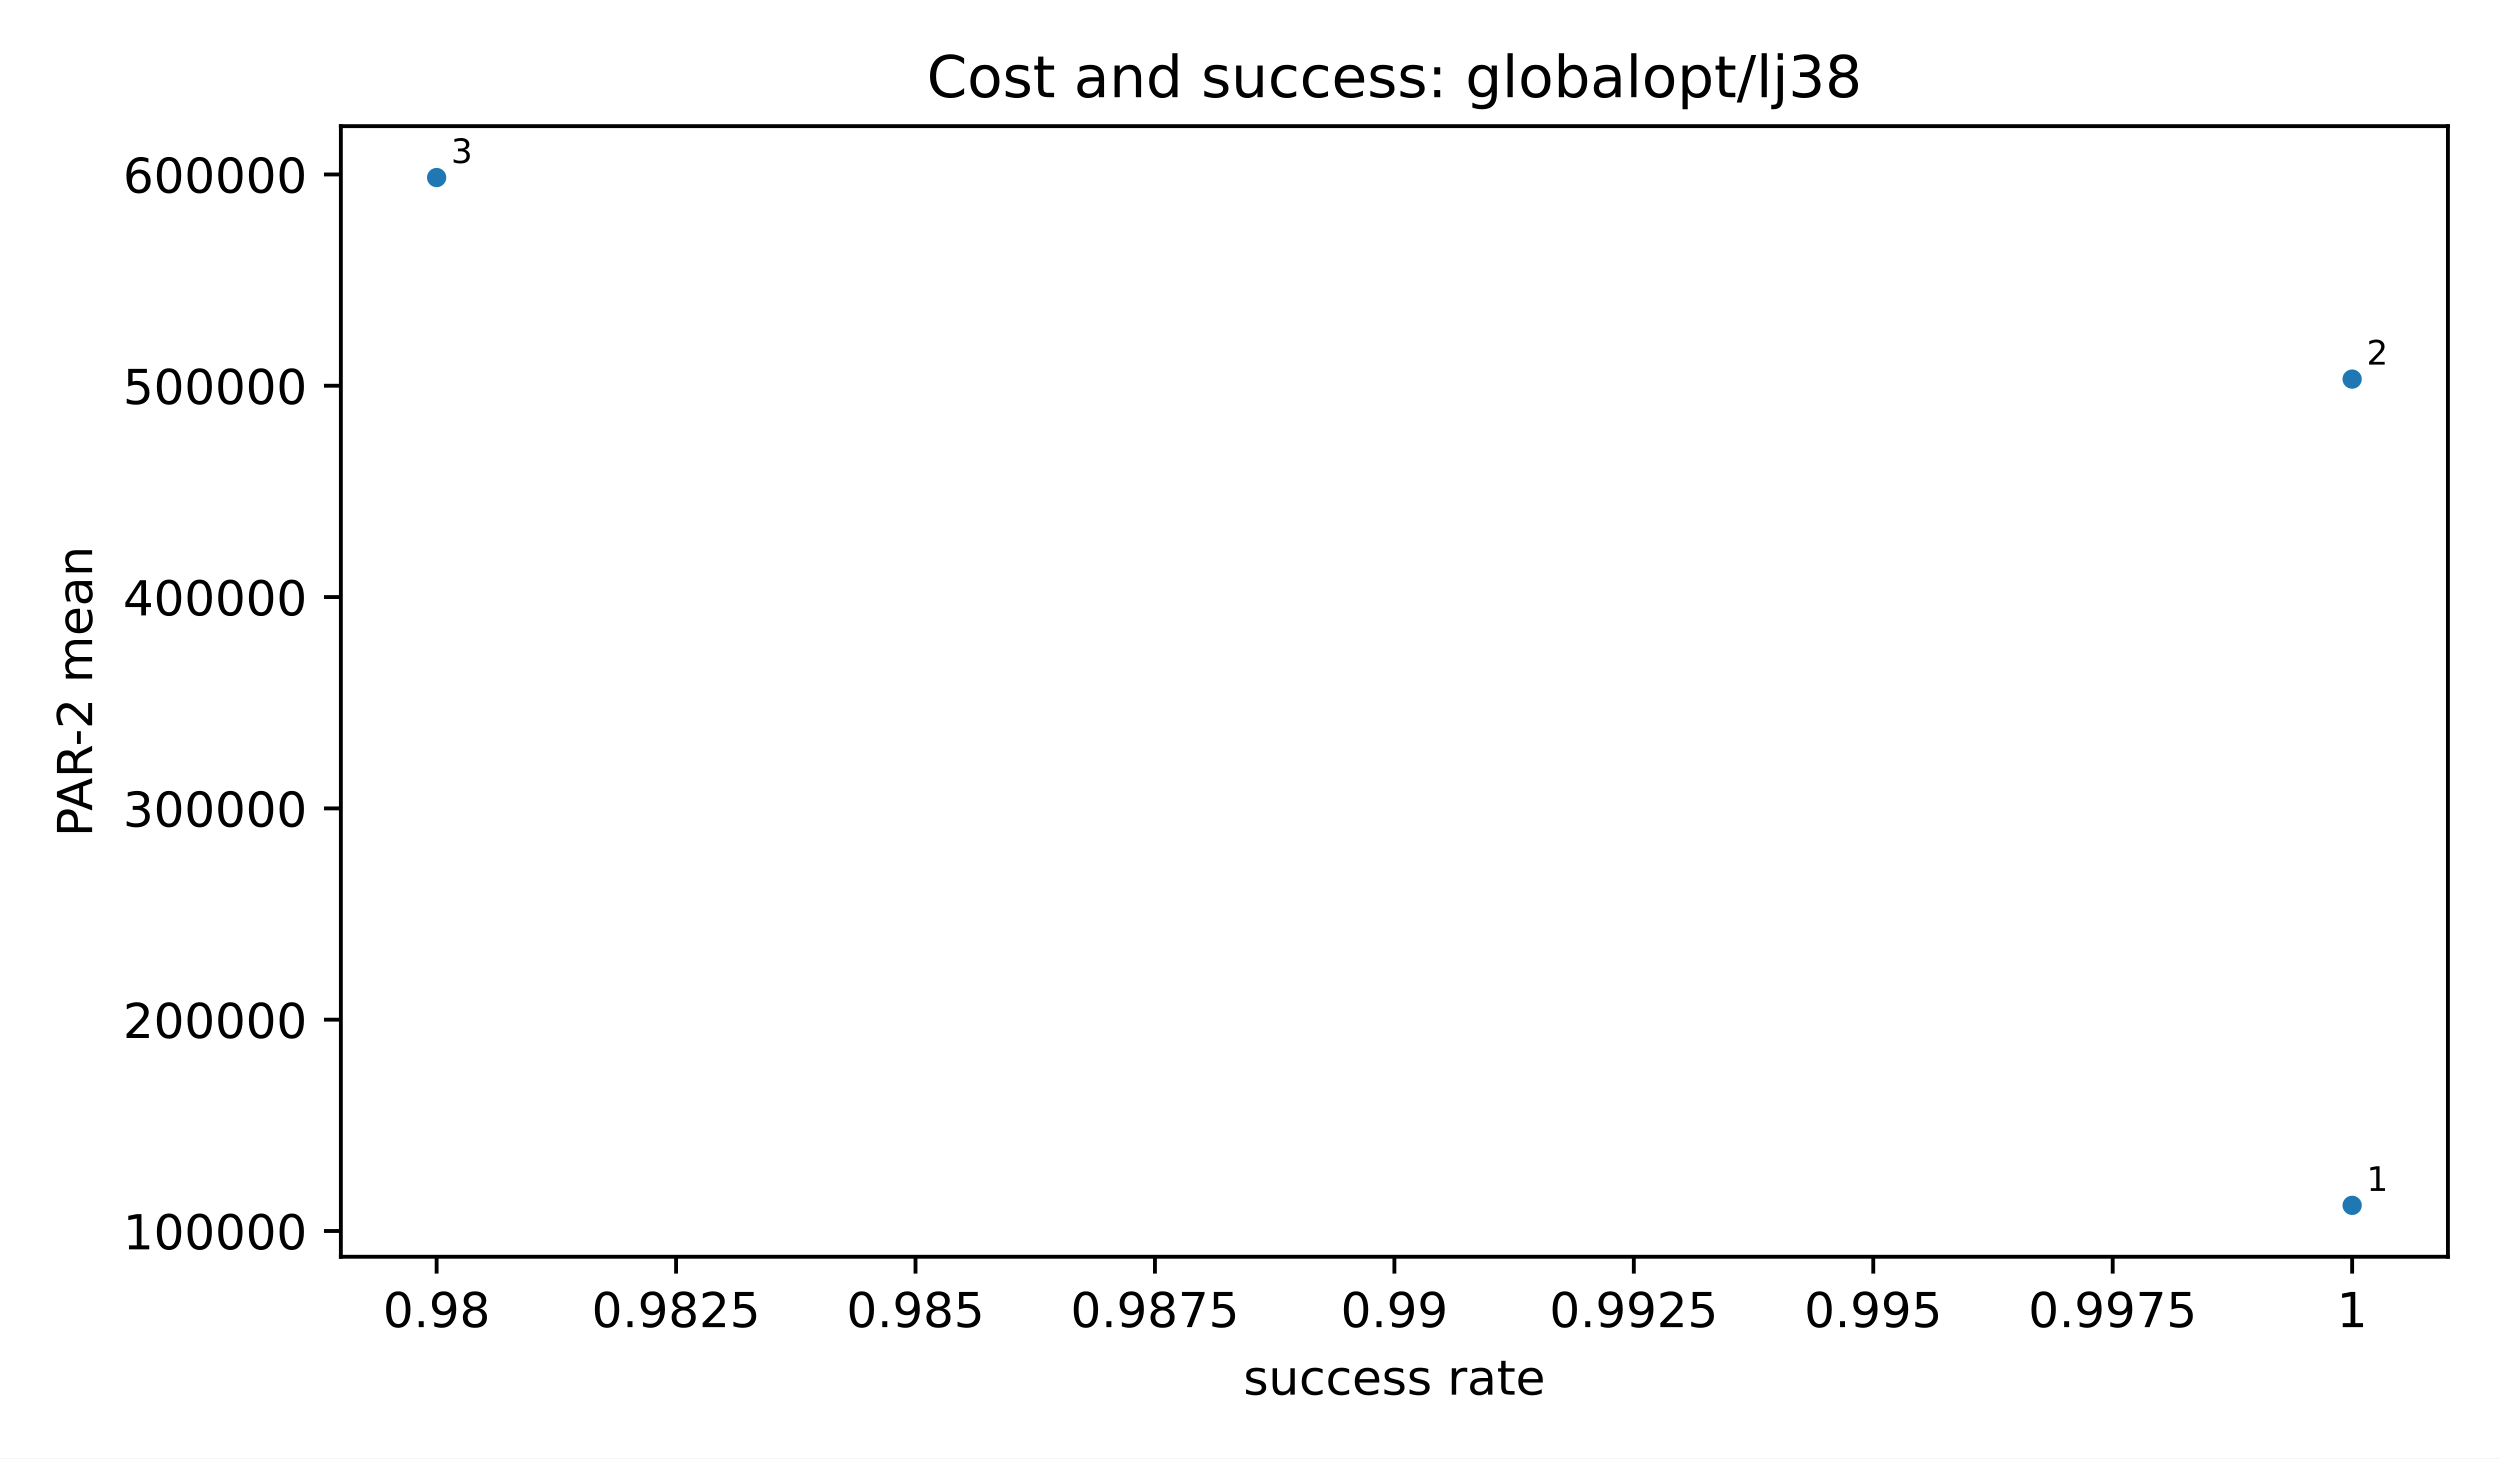
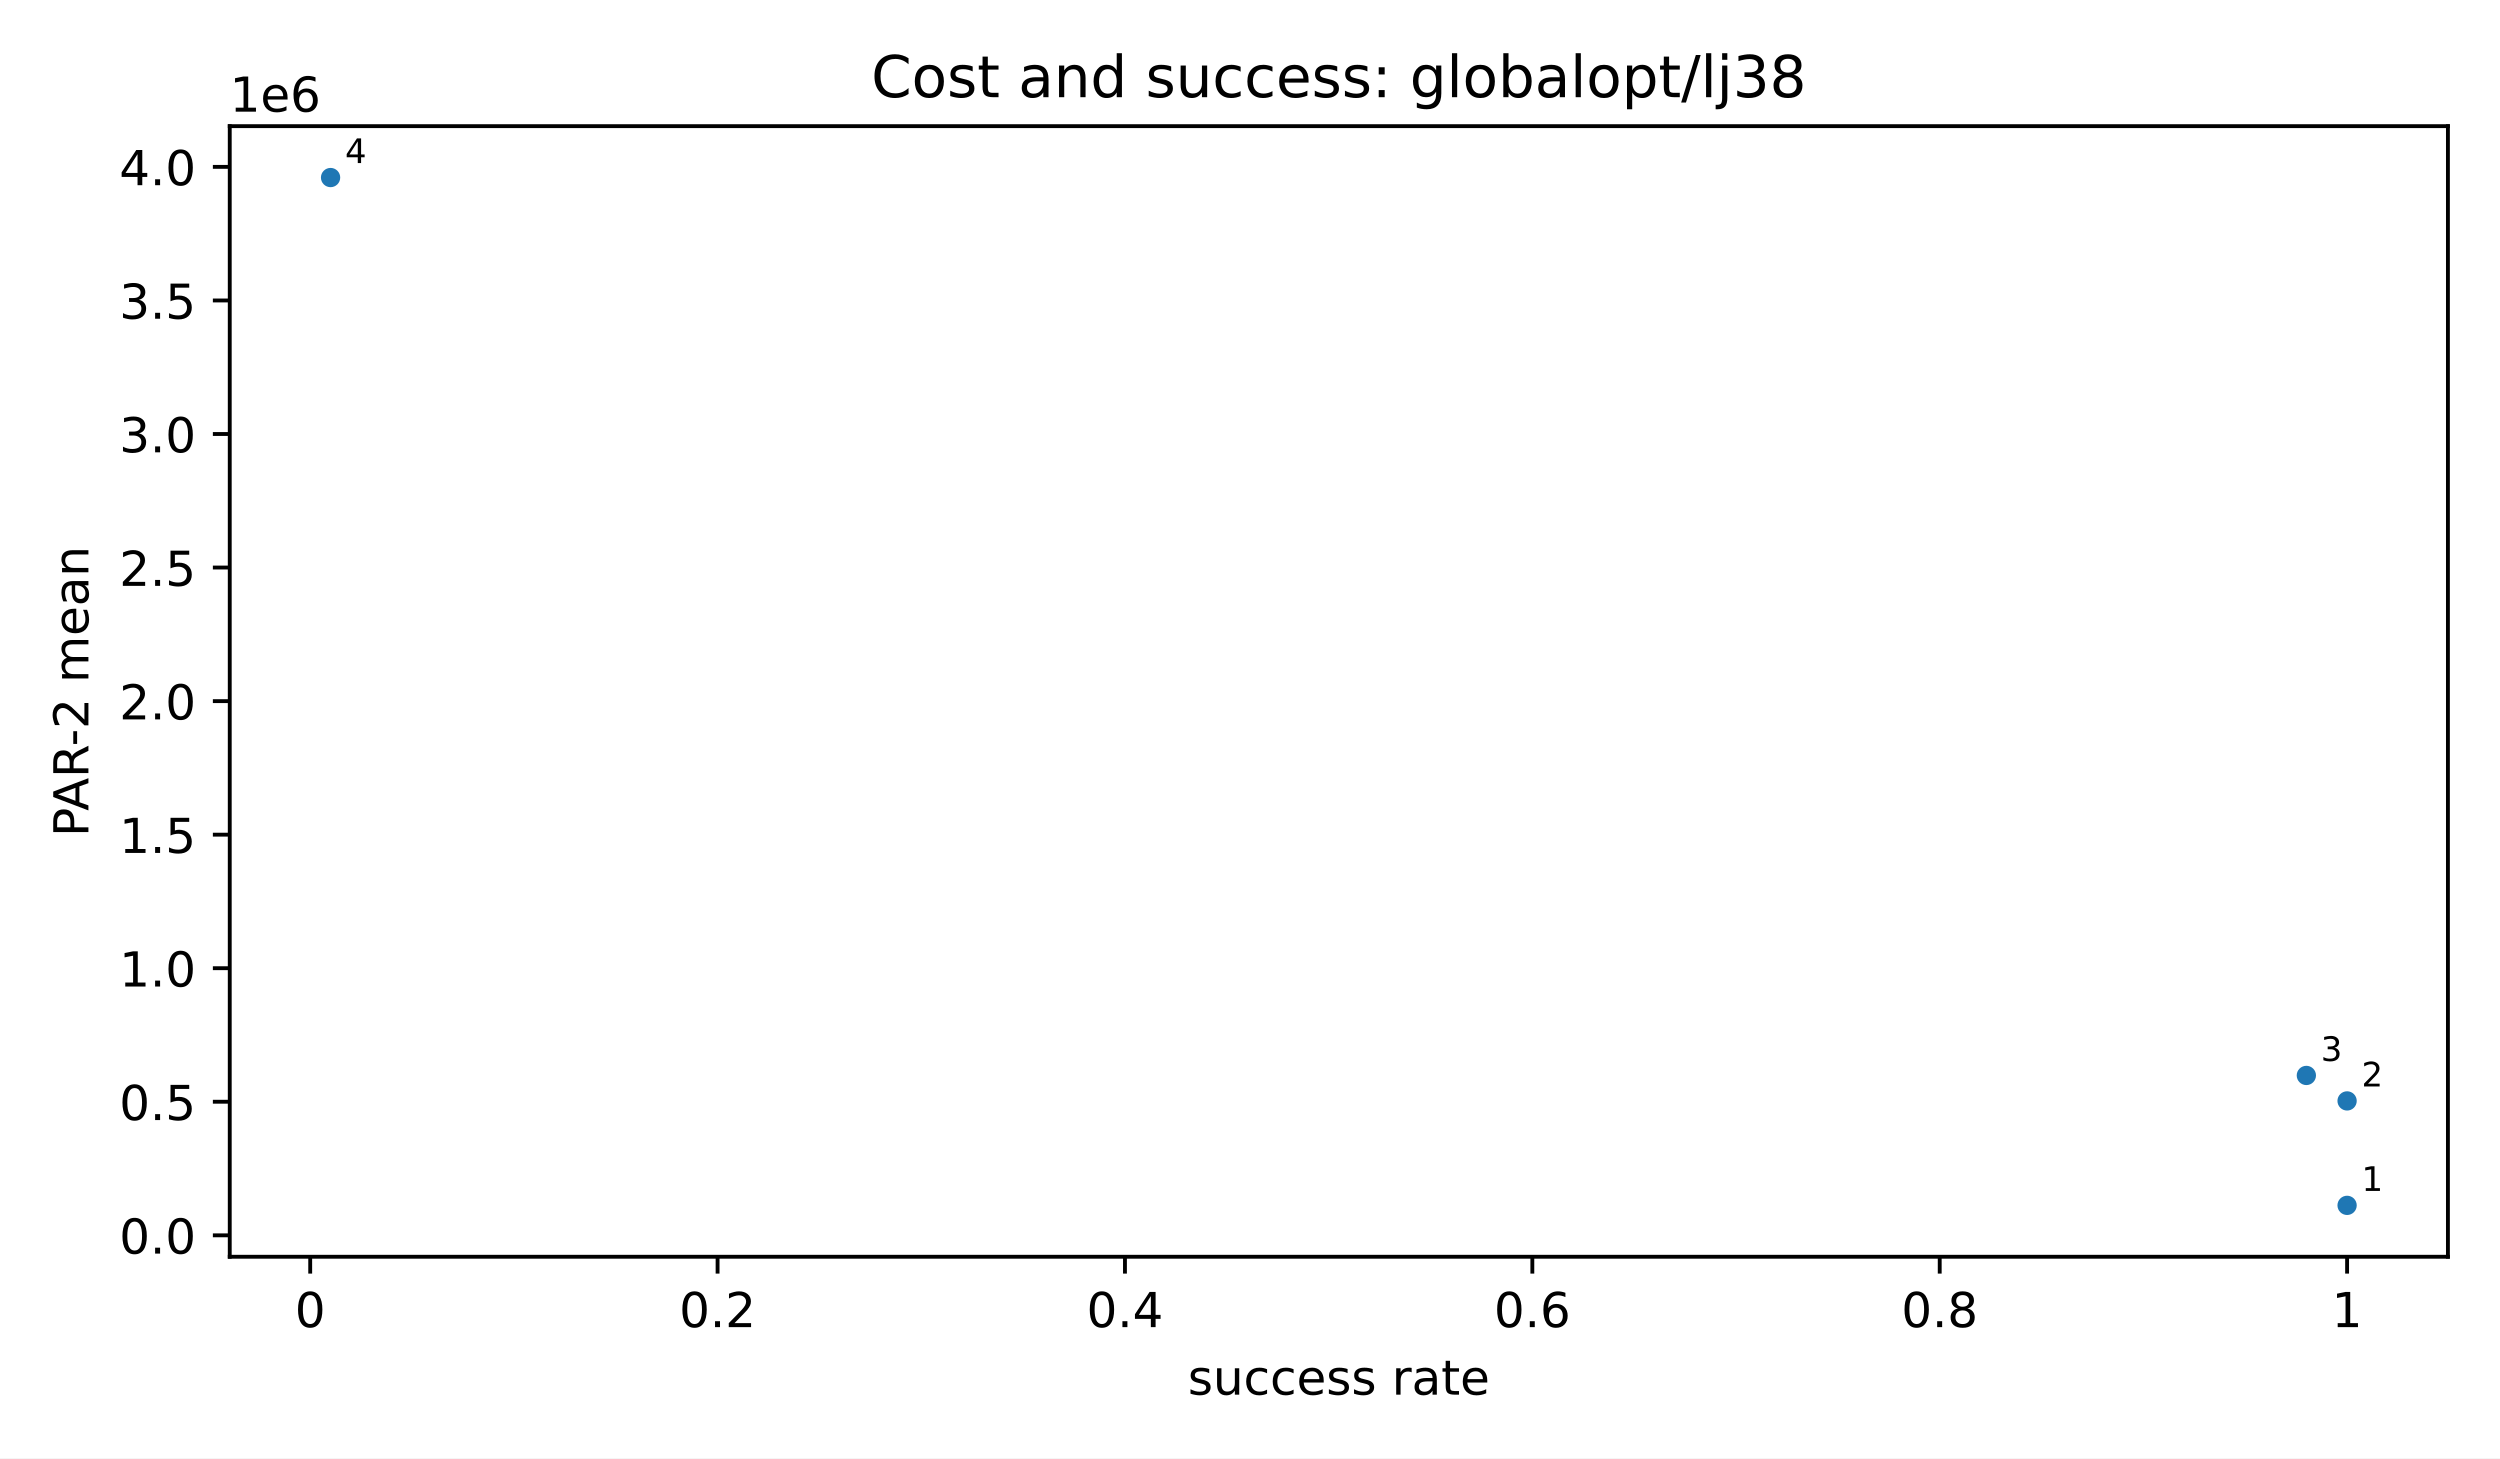
<svg xmlns="http://www.w3.org/2000/svg" xmlns:xlink="http://www.w3.org/1999/xlink" width="518.4pt" height="302.4pt" viewBox="0 0 518.4 302.4" version="1.1">
  <defs>
    <style type="text/css">*{stroke-linejoin: round; stroke-linecap: butt}</style>
  </defs>
  <g id="figure_1">
    <g id="patch_1">
      <path d="M 0 302.4  L 518.4 302.4  L 518.4 0  L 0 0  z " style="fill: #ffffff" />
    </g>
    <g id="axes_1">
      <g id="patch_2">
-         <path d="M 70.68 260.6  L 507.6 260.6  L 507.6 26.16  L 70.68 26.16  z " style="fill: #ffffff" />
+         <path d="M 47.64 260.6  L 507.6 260.6  L 507.6 26.16  L 47.64 26.16  z " style="fill: #ffffff" />
      </g>
      <g id="PathCollection_1">
        <defs>
          <path id="m2d8934182f" d="M 0 2  C 0.53 2 1.039 1.789 1.414 1.414  C 1.789 1.039 2 0.53 2 0  C 2 -0.53 1.789 -1.039 1.414 -1.414  C 1.039 -1.789 0.53 -2 0 -2  C -0.53 -2 -1.039 -1.789 -1.414 -1.414  C -1.789 -1.039 -2 -0.53 -2 0  C -2 0.53 -1.789 1.039 -1.414 1.414  C -1.039 1.789 -0.53 2 0 2  z " />
        </defs>
-         <g clip-path="url(#p58a81f9ba8)">
-           <use xlink:href="#m2d8934182f" x="487.74" y="249.944" style="fill: #1f77b4" />
-           <use xlink:href="#m2d8934182f" x="487.74" y="78.611" style="fill: #1f77b4" />
-           <use xlink:href="#m2d8934182f" x="90.54" y="36.816" style="fill: #1f77b4" />
+         <g clip-path="url(#p56d7a41fdd)">
+           <use xlink:href="#m2d8934182f" x="486.693" y="249.944" style="fill: #1f77b4" />
+           <use xlink:href="#m2d8934182f" x="486.693" y="228.287" style="fill: #1f77b4" />
+           <use xlink:href="#m2d8934182f" x="478.245" y="223.004" style="fill: #1f77b4" />
+           <use xlink:href="#m2d8934182f" x="68.547" y="36.816" style="fill: #1f77b4" />
        </g>
      </g>
      <g id="matplotlib.axis_1">
        <g id="xtick_1">
          <g id="line2d_1">
            <defs>
              <path id="m8ea4d47d77" d="M 0 0  L 0 3.5  " style="stroke: #000000; stroke-width: 0.8" />
            </defs>
            <g>
-               <use xlink:href="#m8ea4d47d77" x="90.54" y="260.6" style="stroke: #000000; stroke-width: 0.8" />
+               <use xlink:href="#m8ea4d47d77" x="64.324" y="260.6" style="stroke: #000000; stroke-width: 0.8" />
            </g>
          </g>
          <g id="text_1">
-             <text style="font-size: 10px; font-family: 'DejaVu Sans', 'Bitstream Vera Sans', 'Computer Modern Sans Serif', 'Lucida Grande', 'Verdana', 'Geneva', 'Lucid', 'Arial', 'Helvetica', 'Avant Garde', sans-serif; text-anchor: middle" x="90.54" y="275.198" transform="rotate(-0 90.54 275.1977)">0.98</text>
+             <text style="font-size: 10px; font-family: 'DejaVu Sans', 'Bitstream Vera Sans', 'Computer Modern Sans Serif', 'Lucida Grande', 'Verdana', 'Geneva', 'Lucid', 'Arial', 'Helvetica', 'Avant Garde', sans-serif; text-anchor: middle" x="64.324" y="275.198" transform="rotate(-0 64.32358 275.1977)">0</text>
          </g>
        </g>
        <g id="xtick_2">
          <g id="line2d_2">
            <g>
-               <use xlink:href="#m8ea4d47d77" x="140.19" y="260.6" style="stroke: #000000; stroke-width: 0.8" />
+               <use xlink:href="#m8ea4d47d77" x="148.797" y="260.6" style="stroke: #000000; stroke-width: 0.8" />
            </g>
          </g>
          <g id="text_2">
-             <text style="font-size: 10px; font-family: 'DejaVu Sans', 'Bitstream Vera Sans', 'Computer Modern Sans Serif', 'Lucida Grande', 'Verdana', 'Geneva', 'Lucid', 'Arial', 'Helvetica', 'Avant Garde', sans-serif; text-anchor: middle" x="140.19" y="275.198" transform="rotate(-0 140.19 275.1977)">0.9825</text>
+             <text style="font-size: 10px; font-family: 'DejaVu Sans', 'Bitstream Vera Sans', 'Computer Modern Sans Serif', 'Lucida Grande', 'Verdana', 'Geneva', 'Lucid', 'Arial', 'Helvetica', 'Avant Garde', sans-serif; text-anchor: middle" x="148.797" y="275.198" transform="rotate(-0 148.7974 275.1977)">0.2</text>
          </g>
        </g>
        <g id="xtick_3">
          <g id="line2d_3">
            <g>
-               <use xlink:href="#m8ea4d47d77" x="189.84" y="260.6" style="stroke: #000000; stroke-width: 0.8" />
+               <use xlink:href="#m8ea4d47d77" x="233.271" y="260.6" style="stroke: #000000; stroke-width: 0.8" />
            </g>
          </g>
          <g id="text_3">
-             <text style="font-size: 10px; font-family: 'DejaVu Sans', 'Bitstream Vera Sans', 'Computer Modern Sans Serif', 'Lucida Grande', 'Verdana', 'Geneva', 'Lucid', 'Arial', 'Helvetica', 'Avant Garde', sans-serif; text-anchor: middle" x="189.84" y="275.198" transform="rotate(-0 189.84 275.1977)">0.985</text>
+             <text style="font-size: 10px; font-family: 'DejaVu Sans', 'Bitstream Vera Sans', 'Computer Modern Sans Serif', 'Lucida Grande', 'Verdana', 'Geneva', 'Lucid', 'Arial', 'Helvetica', 'Avant Garde', sans-serif; text-anchor: middle" x="233.271" y="275.198" transform="rotate(-0 233.2712 275.1977)">0.4</text>
          </g>
        </g>
        <g id="xtick_4">
          <g id="line2d_4">
            <g>
-               <use xlink:href="#m8ea4d47d77" x="239.49" y="260.6" style="stroke: #000000; stroke-width: 0.8" />
+               <use xlink:href="#m8ea4d47d77" x="317.745" y="260.6" style="stroke: #000000; stroke-width: 0.8" />
            </g>
          </g>
          <g id="text_4">
-             <text style="font-size: 10px; font-family: 'DejaVu Sans', 'Bitstream Vera Sans', 'Computer Modern Sans Serif', 'Lucida Grande', 'Verdana', 'Geneva', 'Lucid', 'Arial', 'Helvetica', 'Avant Garde', sans-serif; text-anchor: middle" x="239.49" y="275.198" transform="rotate(-0 239.49 275.1977)">0.9875</text>
+             <text style="font-size: 10px; font-family: 'DejaVu Sans', 'Bitstream Vera Sans', 'Computer Modern Sans Serif', 'Lucida Grande', 'Verdana', 'Geneva', 'Lucid', 'Arial', 'Helvetica', 'Avant Garde', sans-serif; text-anchor: middle" x="317.745" y="275.198" transform="rotate(-0 317.7451 275.1977)">0.6</text>
          </g>
        </g>
        <g id="xtick_5">
          <g id="line2d_5">
            <g>
-               <use xlink:href="#m8ea4d47d77" x="289.14" y="260.6" style="stroke: #000000; stroke-width: 0.8" />
+               <use xlink:href="#m8ea4d47d77" x="402.219" y="260.6" style="stroke: #000000; stroke-width: 0.8" />
            </g>
          </g>
          <g id="text_5">
-             <text style="font-size: 10px; font-family: 'DejaVu Sans', 'Bitstream Vera Sans', 'Computer Modern Sans Serif', 'Lucida Grande', 'Verdana', 'Geneva', 'Lucid', 'Arial', 'Helvetica', 'Avant Garde', sans-serif; text-anchor: middle" x="289.14" y="275.198" transform="rotate(-0 289.14 275.1977)">0.99</text>
+             <text style="font-size: 10px; font-family: 'DejaVu Sans', 'Bitstream Vera Sans', 'Computer Modern Sans Serif', 'Lucida Grande', 'Verdana', 'Geneva', 'Lucid', 'Arial', 'Helvetica', 'Avant Garde', sans-serif; text-anchor: middle" x="402.219" y="275.198" transform="rotate(-0 402.2189 275.1977)">0.8</text>
          </g>
        </g>
        <g id="xtick_6">
          <g id="line2d_6">
            <g>
-               <use xlink:href="#m8ea4d47d77" x="338.79" y="260.6" style="stroke: #000000; stroke-width: 0.8" />
+               <use xlink:href="#m8ea4d47d77" x="486.693" y="260.6" style="stroke: #000000; stroke-width: 0.8" />
            </g>
          </g>
          <g id="text_6">
-             <text style="font-size: 10px; font-family: 'DejaVu Sans', 'Bitstream Vera Sans', 'Computer Modern Sans Serif', 'Lucida Grande', 'Verdana', 'Geneva', 'Lucid', 'Arial', 'Helvetica', 'Avant Garde', sans-serif; text-anchor: middle" x="338.79" y="275.198" transform="rotate(-0 338.79 275.1977)">0.9925</text>
-           </g>
-         </g>
-         <g id="xtick_7">
-           <g id="line2d_7">
-             <g>
-               <use xlink:href="#m8ea4d47d77" x="388.44" y="260.6" style="stroke: #000000; stroke-width: 0.8" />
-             </g>
-           </g>
-           <g id="text_7">
-             <text style="font-size: 10px; font-family: 'DejaVu Sans', 'Bitstream Vera Sans', 'Computer Modern Sans Serif', 'Lucida Grande', 'Verdana', 'Geneva', 'Lucid', 'Arial', 'Helvetica', 'Avant Garde', sans-serif; text-anchor: middle" x="388.44" y="275.198" transform="rotate(-0 388.44 275.1977)">0.995</text>
-           </g>
-         </g>
-         <g id="xtick_8">
-           <g id="line2d_8">
-             <g>
-               <use xlink:href="#m8ea4d47d77" x="438.09" y="260.6" style="stroke: #000000; stroke-width: 0.8" />
-             </g>
-           </g>
-           <g id="text_8">
-             <text style="font-size: 10px; font-family: 'DejaVu Sans', 'Bitstream Vera Sans', 'Computer Modern Sans Serif', 'Lucida Grande', 'Verdana', 'Geneva', 'Lucid', 'Arial', 'Helvetica', 'Avant Garde', sans-serif; text-anchor: middle" x="438.09" y="275.198" transform="rotate(-0 438.09 275.1977)">0.9975</text>
-           </g>
-         </g>
-         <g id="xtick_9">
-           <g id="line2d_9">
-             <g>
-               <use xlink:href="#m8ea4d47d77" x="487.74" y="260.6" style="stroke: #000000; stroke-width: 0.8" />
-             </g>
-           </g>
-           <g id="text_9">
-             <text style="font-size: 10px; font-family: 'DejaVu Sans', 'Bitstream Vera Sans', 'Computer Modern Sans Serif', 'Lucida Grande', 'Verdana', 'Geneva', 'Lucid', 'Arial', 'Helvetica', 'Avant Garde', sans-serif; text-anchor: middle" x="487.74" y="275.198" transform="rotate(-0 487.74 275.1977)">1</text>
-           </g>
-         </g>
-         <g id="text_10">
-           <text style="font-size: 10px; font-family: 'DejaVu Sans', 'Bitstream Vera Sans', 'Computer Modern Sans Serif', 'Lucida Grande', 'Verdana', 'Geneva', 'Lucid', 'Arial', 'Helvetica', 'Avant Garde', sans-serif; text-anchor: middle" x="289.14" y="289.198" transform="rotate(-0 289.14 289.1977)">success rate</text>
+             <text style="font-size: 10px; font-family: 'DejaVu Sans', 'Bitstream Vera Sans', 'Computer Modern Sans Serif', 'Lucida Grande', 'Verdana', 'Geneva', 'Lucid', 'Arial', 'Helvetica', 'Avant Garde', sans-serif; text-anchor: middle" x="486.693" y="275.198" transform="rotate(-0 486.6927 275.1977)">1</text>
+           </g>
+         </g>
+         <g id="text_7">
+           <text style="font-size: 10px; font-family: 'DejaVu Sans', 'Bitstream Vera Sans', 'Computer Modern Sans Serif', 'Lucida Grande', 'Verdana', 'Geneva', 'Lucid', 'Arial', 'Helvetica', 'Avant Garde', sans-serif; text-anchor: middle" x="277.62" y="289.198" transform="rotate(-0 277.62 289.1977)">success rate</text>
        </g>
      </g>
      <g id="matplotlib.axis_2">
        <g id="ytick_1">
-           <g id="line2d_10">
+           <g id="line2d_7">
            <defs>
              <path id="md659df78fa" d="M 0 0  L -3.5 0  " style="stroke: #000000; stroke-width: 0.8" />
            </defs>
            <g>
-               <use xlink:href="#md659df78fa" x="70.68" y="255.261" style="stroke: #000000; stroke-width: 0.8" />
+               <use xlink:href="#md659df78fa" x="47.64" y="256.154" style="stroke: #000000; stroke-width: 0.8" />
+             </g>
+           </g>
+           <g id="text_8">
+             <text style="font-size: 10px; font-family: 'DejaVu Sans', 'Bitstream Vera Sans', 'Computer Modern Sans Serif', 'Lucida Grande', 'Verdana', 'Geneva', 'Lucid', 'Arial', 'Helvetica', 'Avant Garde', sans-serif; text-anchor: end" x="40.64" y="259.953" transform="rotate(-0 40.64 259.9532)">0.0</text>
+           </g>
+         </g>
+         <g id="ytick_2">
+           <g id="line2d_8">
+             <g>
+               <use xlink:href="#md659df78fa" x="47.64" y="228.461" style="stroke: #000000; stroke-width: 0.8" />
+             </g>
+           </g>
+           <g id="text_9">
+             <text style="font-size: 10px; font-family: 'DejaVu Sans', 'Bitstream Vera Sans', 'Computer Modern Sans Serif', 'Lucida Grande', 'Verdana', 'Geneva', 'Lucid', 'Arial', 'Helvetica', 'Avant Garde', sans-serif; text-anchor: end" x="40.64" y="232.26" transform="rotate(-0 40.64 232.2598)">0.5</text>
+           </g>
+         </g>
+         <g id="ytick_3">
+           <g id="line2d_9">
+             <g>
+               <use xlink:href="#md659df78fa" x="47.64" y="200.768" style="stroke: #000000; stroke-width: 0.8" />
+             </g>
+           </g>
+           <g id="text_10">
+             <text style="font-size: 10px; font-family: 'DejaVu Sans', 'Bitstream Vera Sans', 'Computer Modern Sans Serif', 'Lucida Grande', 'Verdana', 'Geneva', 'Lucid', 'Arial', 'Helvetica', 'Avant Garde', sans-serif; text-anchor: end" x="40.64" y="204.566" transform="rotate(-0 40.64 204.5664)">1.0</text>
+           </g>
+         </g>
+         <g id="ytick_4">
+           <g id="line2d_10">
+             <g>
+               <use xlink:href="#md659df78fa" x="47.64" y="173.074" style="stroke: #000000; stroke-width: 0.8" />
            </g>
          </g>
          <g id="text_11">
-             <text style="font-size: 10px; font-family: 'DejaVu Sans', 'Bitstream Vera Sans', 'Computer Modern Sans Serif', 'Lucida Grande', 'Verdana', 'Geneva', 'Lucid', 'Arial', 'Helvetica', 'Avant Garde', sans-serif; text-anchor: end" x="63.68" y="259.059" transform="rotate(-0 63.68 259.0594)">100000</text>
-           </g>
-         </g>
-         <g id="ytick_2">
+             <text style="font-size: 10px; font-family: 'DejaVu Sans', 'Bitstream Vera Sans', 'Computer Modern Sans Serif', 'Lucida Grande', 'Verdana', 'Geneva', 'Lucid', 'Arial', 'Helvetica', 'Avant Garde', sans-serif; text-anchor: end" x="40.64" y="176.873" transform="rotate(-0 40.64 176.8729)">1.5</text>
+           </g>
+         </g>
+         <g id="ytick_5">
          <g id="line2d_11">
            <g>
-               <use xlink:href="#md659df78fa" x="70.68" y="211.443" style="stroke: #000000; stroke-width: 0.8" />
+               <use xlink:href="#md659df78fa" x="47.64" y="145.381" style="stroke: #000000; stroke-width: 0.8" />
            </g>
          </g>
          <g id="text_12">
-             <text style="font-size: 10px; font-family: 'DejaVu Sans', 'Bitstream Vera Sans', 'Computer Modern Sans Serif', 'Lucida Grande', 'Verdana', 'Geneva', 'Lucid', 'Arial', 'Helvetica', 'Avant Garde', sans-serif; text-anchor: end" x="63.68" y="215.242" transform="rotate(-0 63.68 215.2417)">200000</text>
-           </g>
-         </g>
-         <g id="ytick_3">
+             <text style="font-size: 10px; font-family: 'DejaVu Sans', 'Bitstream Vera Sans', 'Computer Modern Sans Serif', 'Lucida Grande', 'Verdana', 'Geneva', 'Lucid', 'Arial', 'Helvetica', 'Avant Garde', sans-serif; text-anchor: end" x="40.64" y="149.179" transform="rotate(-0 40.64 149.1795)">2.0</text>
+           </g>
+         </g>
+         <g id="ytick_6">
          <g id="line2d_12">
            <g>
-               <use xlink:href="#md659df78fa" x="70.68" y="167.625" style="stroke: #000000; stroke-width: 0.8" />
+               <use xlink:href="#md659df78fa" x="47.64" y="117.687" style="stroke: #000000; stroke-width: 0.8" />
            </g>
          </g>
          <g id="text_13">
-             <text style="font-size: 10px; font-family: 'DejaVu Sans', 'Bitstream Vera Sans', 'Computer Modern Sans Serif', 'Lucida Grande', 'Verdana', 'Geneva', 'Lucid', 'Arial', 'Helvetica', 'Avant Garde', sans-serif; text-anchor: end" x="63.68" y="171.424" transform="rotate(-0 63.68 171.4241)">300000</text>
-           </g>
-         </g>
-         <g id="ytick_4">
+             <text style="font-size: 10px; font-family: 'DejaVu Sans', 'Bitstream Vera Sans', 'Computer Modern Sans Serif', 'Lucida Grande', 'Verdana', 'Geneva', 'Lucid', 'Arial', 'Helvetica', 'Avant Garde', sans-serif; text-anchor: end" x="40.64" y="121.486" transform="rotate(-0 40.64 121.4861)">2.5</text>
+           </g>
+         </g>
+         <g id="ytick_7">
          <g id="line2d_13">
            <g>
-               <use xlink:href="#md659df78fa" x="70.68" y="123.808" style="stroke: #000000; stroke-width: 0.8" />
+               <use xlink:href="#md659df78fa" x="47.64" y="89.994" style="stroke: #000000; stroke-width: 0.8" />
            </g>
          </g>
          <g id="text_14">
-             <text style="font-size: 10px; font-family: 'DejaVu Sans', 'Bitstream Vera Sans', 'Computer Modern Sans Serif', 'Lucida Grande', 'Verdana', 'Geneva', 'Lucid', 'Arial', 'Helvetica', 'Avant Garde', sans-serif; text-anchor: end" x="63.68" y="127.606" transform="rotate(-0 63.68 127.6065)">400000</text>
-           </g>
-         </g>
-         <g id="ytick_5">
+             <text style="font-size: 10px; font-family: 'DejaVu Sans', 'Bitstream Vera Sans', 'Computer Modern Sans Serif', 'Lucida Grande', 'Verdana', 'Geneva', 'Lucid', 'Arial', 'Helvetica', 'Avant Garde', sans-serif; text-anchor: end" x="40.64" y="93.793" transform="rotate(-0 40.64 93.79264)">3.0</text>
+           </g>
+         </g>
+         <g id="ytick_8">
          <g id="line2d_14">
            <g>
-               <use xlink:href="#md659df78fa" x="70.68" y="79.99" style="stroke: #000000; stroke-width: 0.8" />
+               <use xlink:href="#md659df78fa" x="47.64" y="62.3" style="stroke: #000000; stroke-width: 0.8" />
            </g>
          </g>
          <g id="text_15">
-             <text style="font-size: 10px; font-family: 'DejaVu Sans', 'Bitstream Vera Sans', 'Computer Modern Sans Serif', 'Lucida Grande', 'Verdana', 'Geneva', 'Lucid', 'Arial', 'Helvetica', 'Avant Garde', sans-serif; text-anchor: end" x="63.68" y="83.789" transform="rotate(-0 63.68 83.78884)">500000</text>
-           </g>
-         </g>
-         <g id="ytick_6">
+             <text style="font-size: 10px; font-family: 'DejaVu Sans', 'Bitstream Vera Sans', 'Computer Modern Sans Serif', 'Lucida Grande', 'Verdana', 'Geneva', 'Lucid', 'Arial', 'Helvetica', 'Avant Garde', sans-serif; text-anchor: end" x="40.64" y="66.099" transform="rotate(-0 40.64 66.0992)">3.5</text>
+           </g>
+         </g>
+         <g id="ytick_9">
          <g id="line2d_15">
            <g>
-               <use xlink:href="#md659df78fa" x="70.68" y="36.172" style="stroke: #000000; stroke-width: 0.8" />
+               <use xlink:href="#md659df78fa" x="47.64" y="34.607" style="stroke: #000000; stroke-width: 0.8" />
            </g>
          </g>
          <g id="text_16">
-             <text style="font-size: 10px; font-family: 'DejaVu Sans', 'Bitstream Vera Sans', 'Computer Modern Sans Serif', 'Lucida Grande', 'Verdana', 'Geneva', 'Lucid', 'Arial', 'Helvetica', 'Avant Garde', sans-serif; text-anchor: end" x="63.68" y="39.971" transform="rotate(-0 63.68 39.97121)">600000</text>
+             <text style="font-size: 10px; font-family: 'DejaVu Sans', 'Bitstream Vera Sans', 'Computer Modern Sans Serif', 'Lucida Grande', 'Verdana', 'Geneva', 'Lucid', 'Arial', 'Helvetica', 'Avant Garde', sans-serif; text-anchor: end" x="40.64" y="38.406" transform="rotate(-0 40.64 38.40577)">4.0</text>
          </g>
        </g>
        <g id="text_17">
-           <text style="font-size: 10px; font-family: 'DejaVu Sans', 'Bitstream Vera Sans', 'Computer Modern Sans Serif', 'Lucida Grande', 'Verdana', 'Geneva', 'Lucid', 'Arial', 'Helvetica', 'Avant Garde', sans-serif; text-anchor: middle" x="19.103" y="143.38" transform="rotate(-90 19.10266 143.38)">PAR-2 mean</text>
+           <text style="font-size: 10px; font-family: 'DejaVu Sans', 'Bitstream Vera Sans', 'Computer Modern Sans Serif', 'Lucida Grande', 'Verdana', 'Geneva', 'Lucid', 'Arial', 'Helvetica', 'Avant Garde', sans-serif; text-anchor: middle" x="18.335" y="143.38" transform="rotate(-90 18.33453 143.38)">PAR-2 mean</text>
+         </g>
+         <g id="text_18">
+           <text style="font-size: 10px; font-family: 'DejaVu Sans', 'Bitstream Vera Sans', 'Computer Modern Sans Serif', 'Lucida Grande', 'Verdana', 'Geneva', 'Lucid', 'Arial', 'Helvetica', 'Avant Garde', sans-serif; text-anchor: start" x="47.64" y="23.16" transform="rotate(-0 47.64 23.16)">1e6</text>
        </g>
      </g>
      <g id="patch_3">
-         <path d="M 70.68 260.6  L 70.68 26.16  " style="fill: none; stroke: #000000; stroke-width: 0.8; stroke-linejoin: miter; stroke-linecap: square" />
+         <path d="M 47.64 260.6  L 47.64 26.16  " style="fill: none; stroke: #000000; stroke-width: 0.8; stroke-linejoin: miter; stroke-linecap: square" />
      </g>
      <g id="patch_4">
        <path d="M 507.6 260.6  L 507.6 26.16  " style="fill: none; stroke: #000000; stroke-width: 0.8; stroke-linejoin: miter; stroke-linecap: square" />
      </g>
      <g id="patch_5">
-         <path d="M 70.68 260.6  L 507.6 260.6  " style="fill: none; stroke: #000000; stroke-width: 0.8; stroke-linejoin: miter; stroke-linecap: square" />
+         <path d="M 47.64 260.6  L 507.6 260.6  " style="fill: none; stroke: #000000; stroke-width: 0.8; stroke-linejoin: miter; stroke-linecap: square" />
      </g>
      <g id="patch_6">
-         <path d="M 70.68 26.16  L 507.6 26.16  " style="fill: none; stroke: #000000; stroke-width: 0.8; stroke-linejoin: miter; stroke-linecap: square" />
-       </g>
-       <g id="text_18">
-         <text style="font-size: 7px; font-family: 'DejaVu Sans', 'Bitstream Vera Sans', 'Computer Modern Sans Serif', 'Lucida Grande', 'Verdana', 'Geneva', 'Lucid', 'Arial', 'Helvetica', 'Avant Garde', sans-serif; text-anchor: start" x="490.74" y="246.944" transform="rotate(-0 490.74 246.9436)">1</text>
+         <path d="M 47.64 26.16  L 507.6 26.16  " style="fill: none; stroke: #000000; stroke-width: 0.8; stroke-linejoin: miter; stroke-linecap: square" />
      </g>
      <g id="text_19">
-         <text style="font-size: 7px; font-family: 'DejaVu Sans', 'Bitstream Vera Sans', 'Computer Modern Sans Serif', 'Lucida Grande', 'Verdana', 'Geneva', 'Lucid', 'Arial', 'Helvetica', 'Avant Garde', sans-serif; text-anchor: start" x="490.74" y="75.611" transform="rotate(-0 490.74 75.6115)">2</text>
+         <text style="font-size: 7px; font-family: 'DejaVu Sans', 'Bitstream Vera Sans', 'Computer Modern Sans Serif', 'Lucida Grande', 'Verdana', 'Geneva', 'Lucid', 'Arial', 'Helvetica', 'Avant Garde', sans-serif; text-anchor: start" x="489.693" y="246.944" transform="rotate(-0 489.6927 246.9436)">1</text>
      </g>
      <g id="text_20">
-         <text style="font-size: 7px; font-family: 'DejaVu Sans', 'Bitstream Vera Sans', 'Computer Modern Sans Serif', 'Lucida Grande', 'Verdana', 'Geneva', 'Lucid', 'Arial', 'Helvetica', 'Avant Garde', sans-serif; text-anchor: start" x="93.54" y="33.816" transform="rotate(-0 93.54 33.81636)">3</text>
+         <text style="font-size: 7px; font-family: 'DejaVu Sans', 'Bitstream Vera Sans', 'Computer Modern Sans Serif', 'Lucida Grande', 'Verdana', 'Geneva', 'Lucid', 'Arial', 'Helvetica', 'Avant Garde', sans-serif; text-anchor: start" x="489.693" y="225.287" transform="rotate(-0 489.6927 225.2867)">2</text>
      </g>
      <g id="text_21">
-         <text style="font-size: 12px; font-family: 'DejaVu Sans', 'Bitstream Vera Sans', 'Computer Modern Sans Serif', 'Lucida Grande', 'Verdana', 'Geneva', 'Lucid', 'Arial', 'Helvetica', 'Avant Garde', sans-serif; text-anchor: middle" x="289.14" y="20.16" transform="rotate(-0 289.14 20.16)">Cost and success: globalopt/lj38</text>
+         <text style="font-size: 7px; font-family: 'DejaVu Sans', 'Bitstream Vera Sans', 'Computer Modern Sans Serif', 'Lucida Grande', 'Verdana', 'Geneva', 'Lucid', 'Arial', 'Helvetica', 'Avant Garde', sans-serif; text-anchor: start" x="481.245" y="220.004" transform="rotate(-0 481.2453 220.0037)">3</text>
+       </g>
+       <g id="text_22">
+         <text style="font-size: 7px; font-family: 'DejaVu Sans', 'Bitstream Vera Sans', 'Computer Modern Sans Serif', 'Lucida Grande', 'Verdana', 'Geneva', 'Lucid', 'Arial', 'Helvetica', 'Avant Garde', sans-serif; text-anchor: start" x="71.547" y="33.816" transform="rotate(-0 71.54727 33.81636)">4</text>
+       </g>
+       <g id="text_23">
+         <text style="font-size: 12px; font-family: 'DejaVu Sans', 'Bitstream Vera Sans', 'Computer Modern Sans Serif', 'Lucida Grande', 'Verdana', 'Geneva', 'Lucid', 'Arial', 'Helvetica', 'Avant Garde', sans-serif; text-anchor: middle" x="277.62" y="20.16" transform="rotate(-0 277.62 20.16)">Cost and success: globalopt/lj38</text>
      </g>
    </g>
  </g>
  <defs>
-     <clipPath id="p58a81f9ba8">
-       <rect x="70.68" y="26.16" width="436.92" height="234.44" />
+     <clipPath id="p56d7a41fdd">
+       <rect x="47.64" y="26.16" width="459.96" height="234.44" />
    </clipPath>
  </defs>
</svg>
